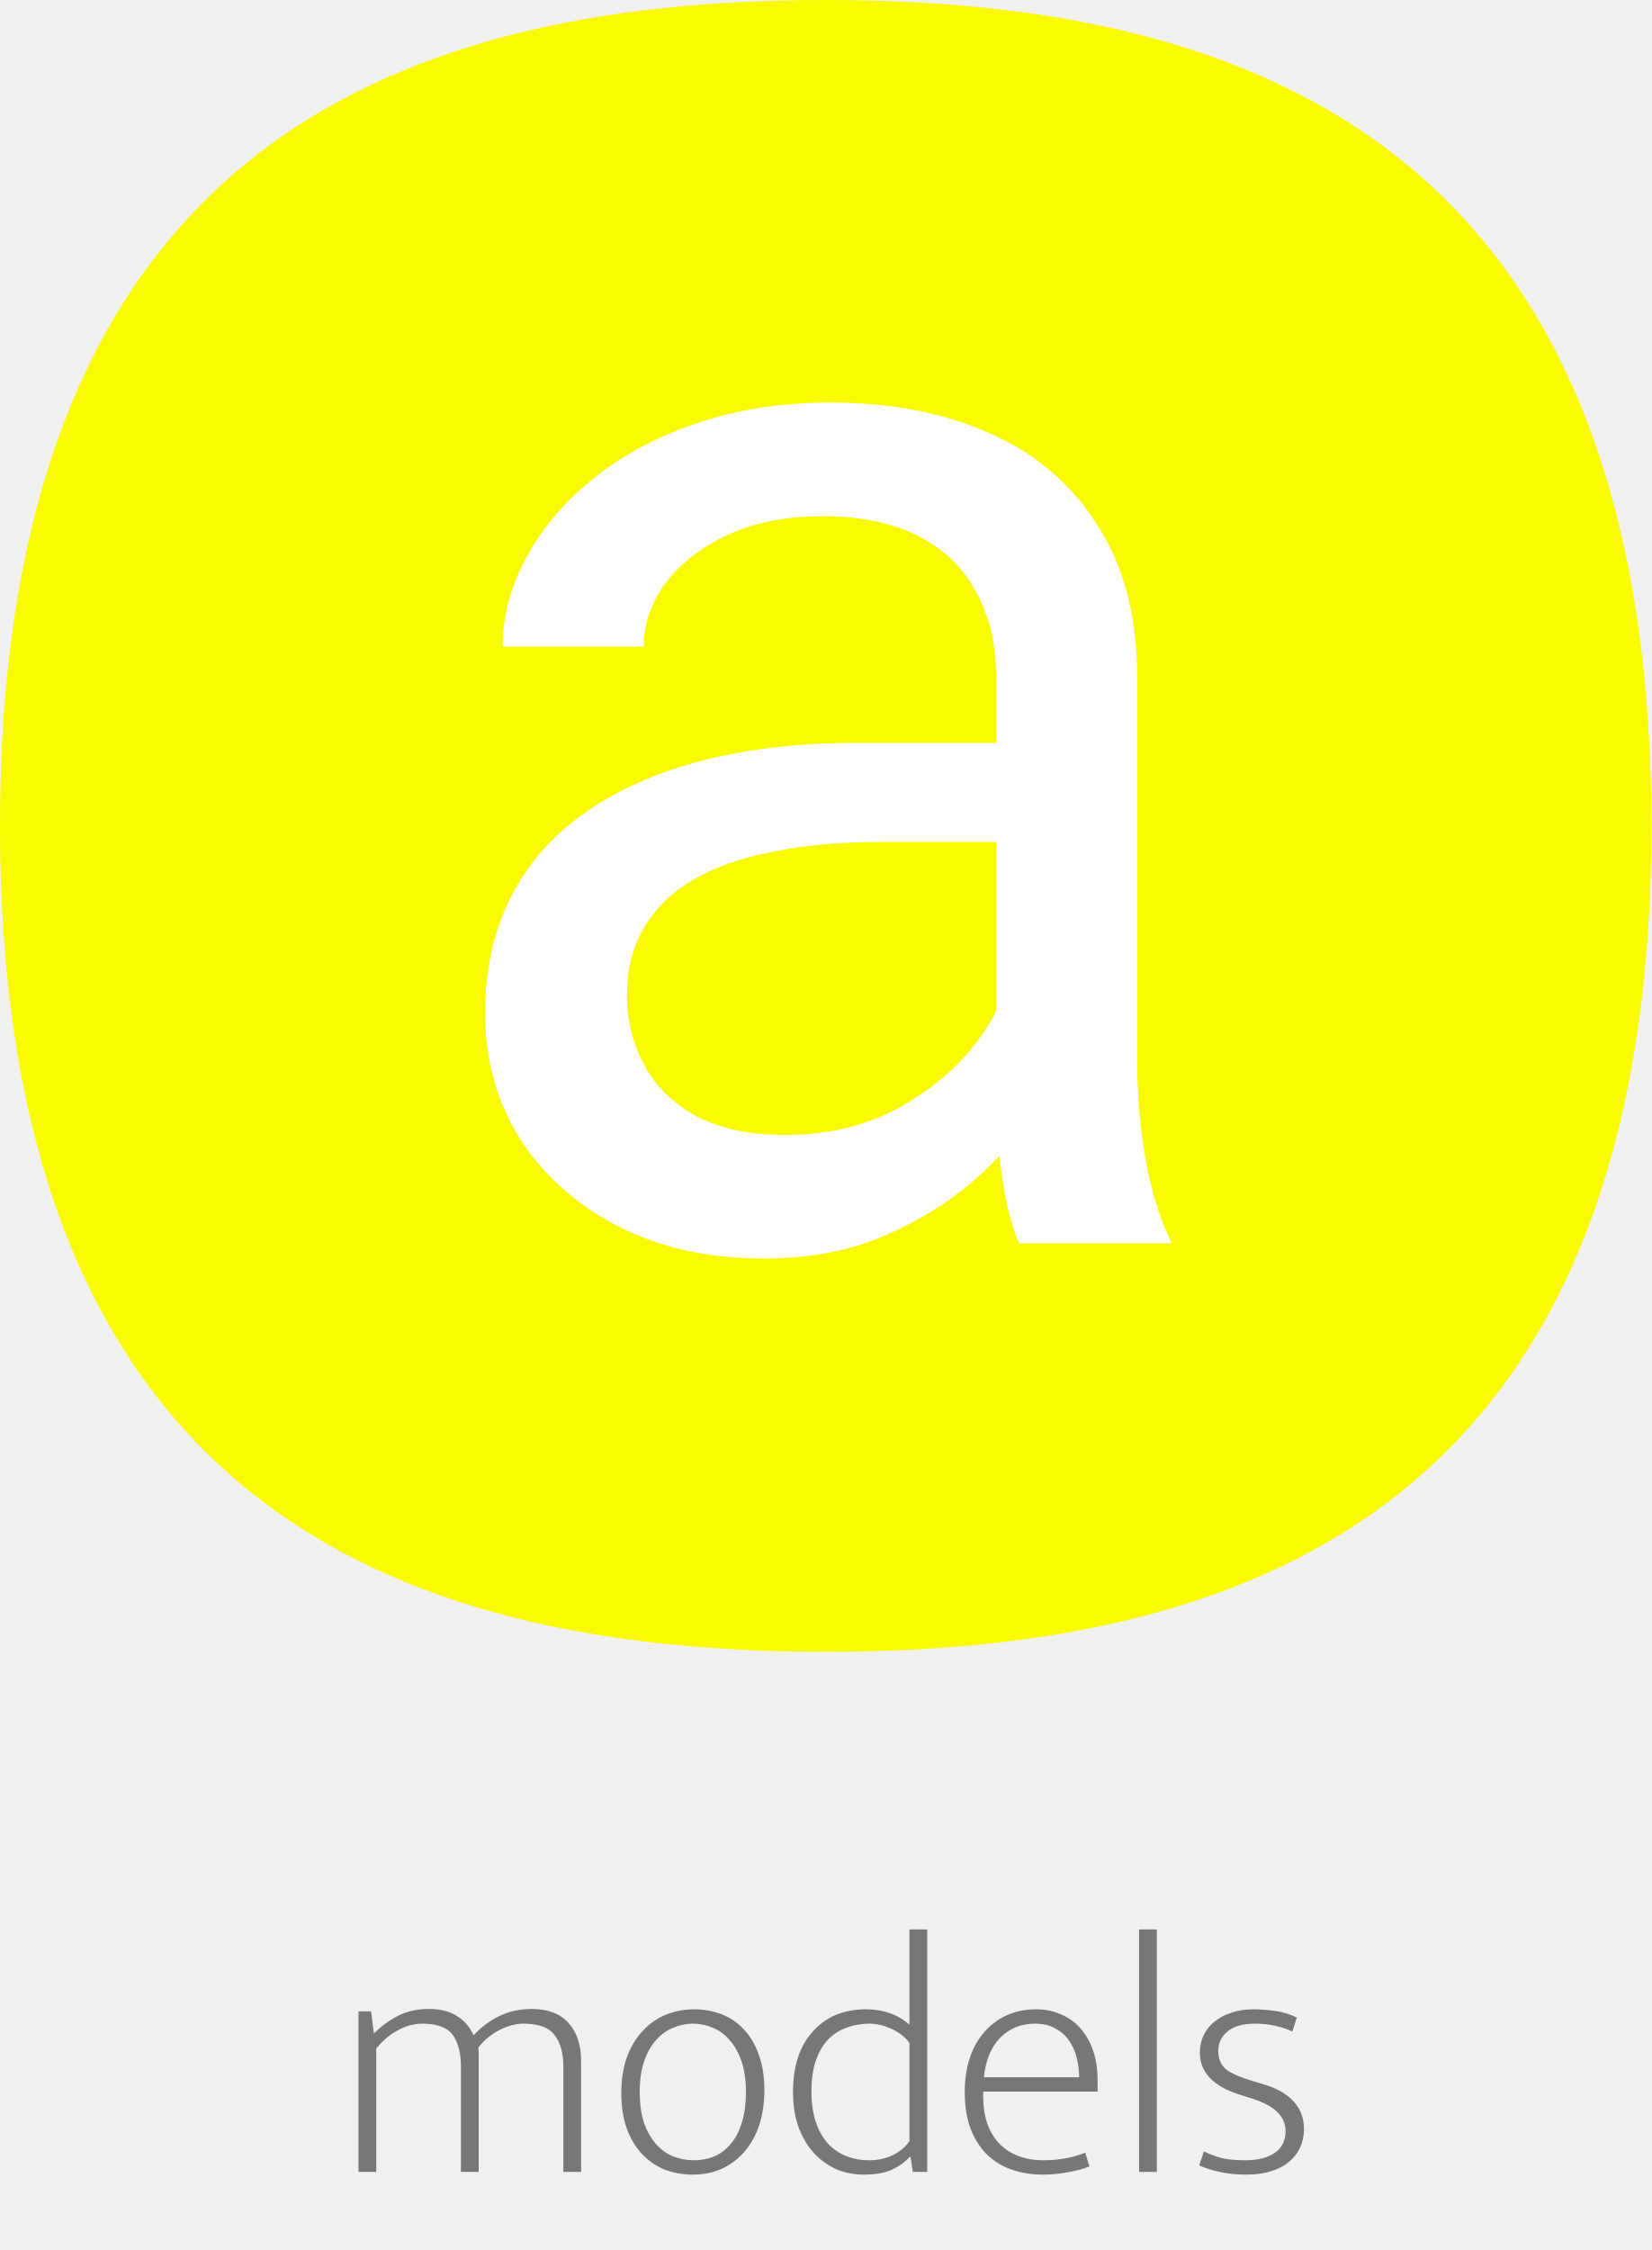
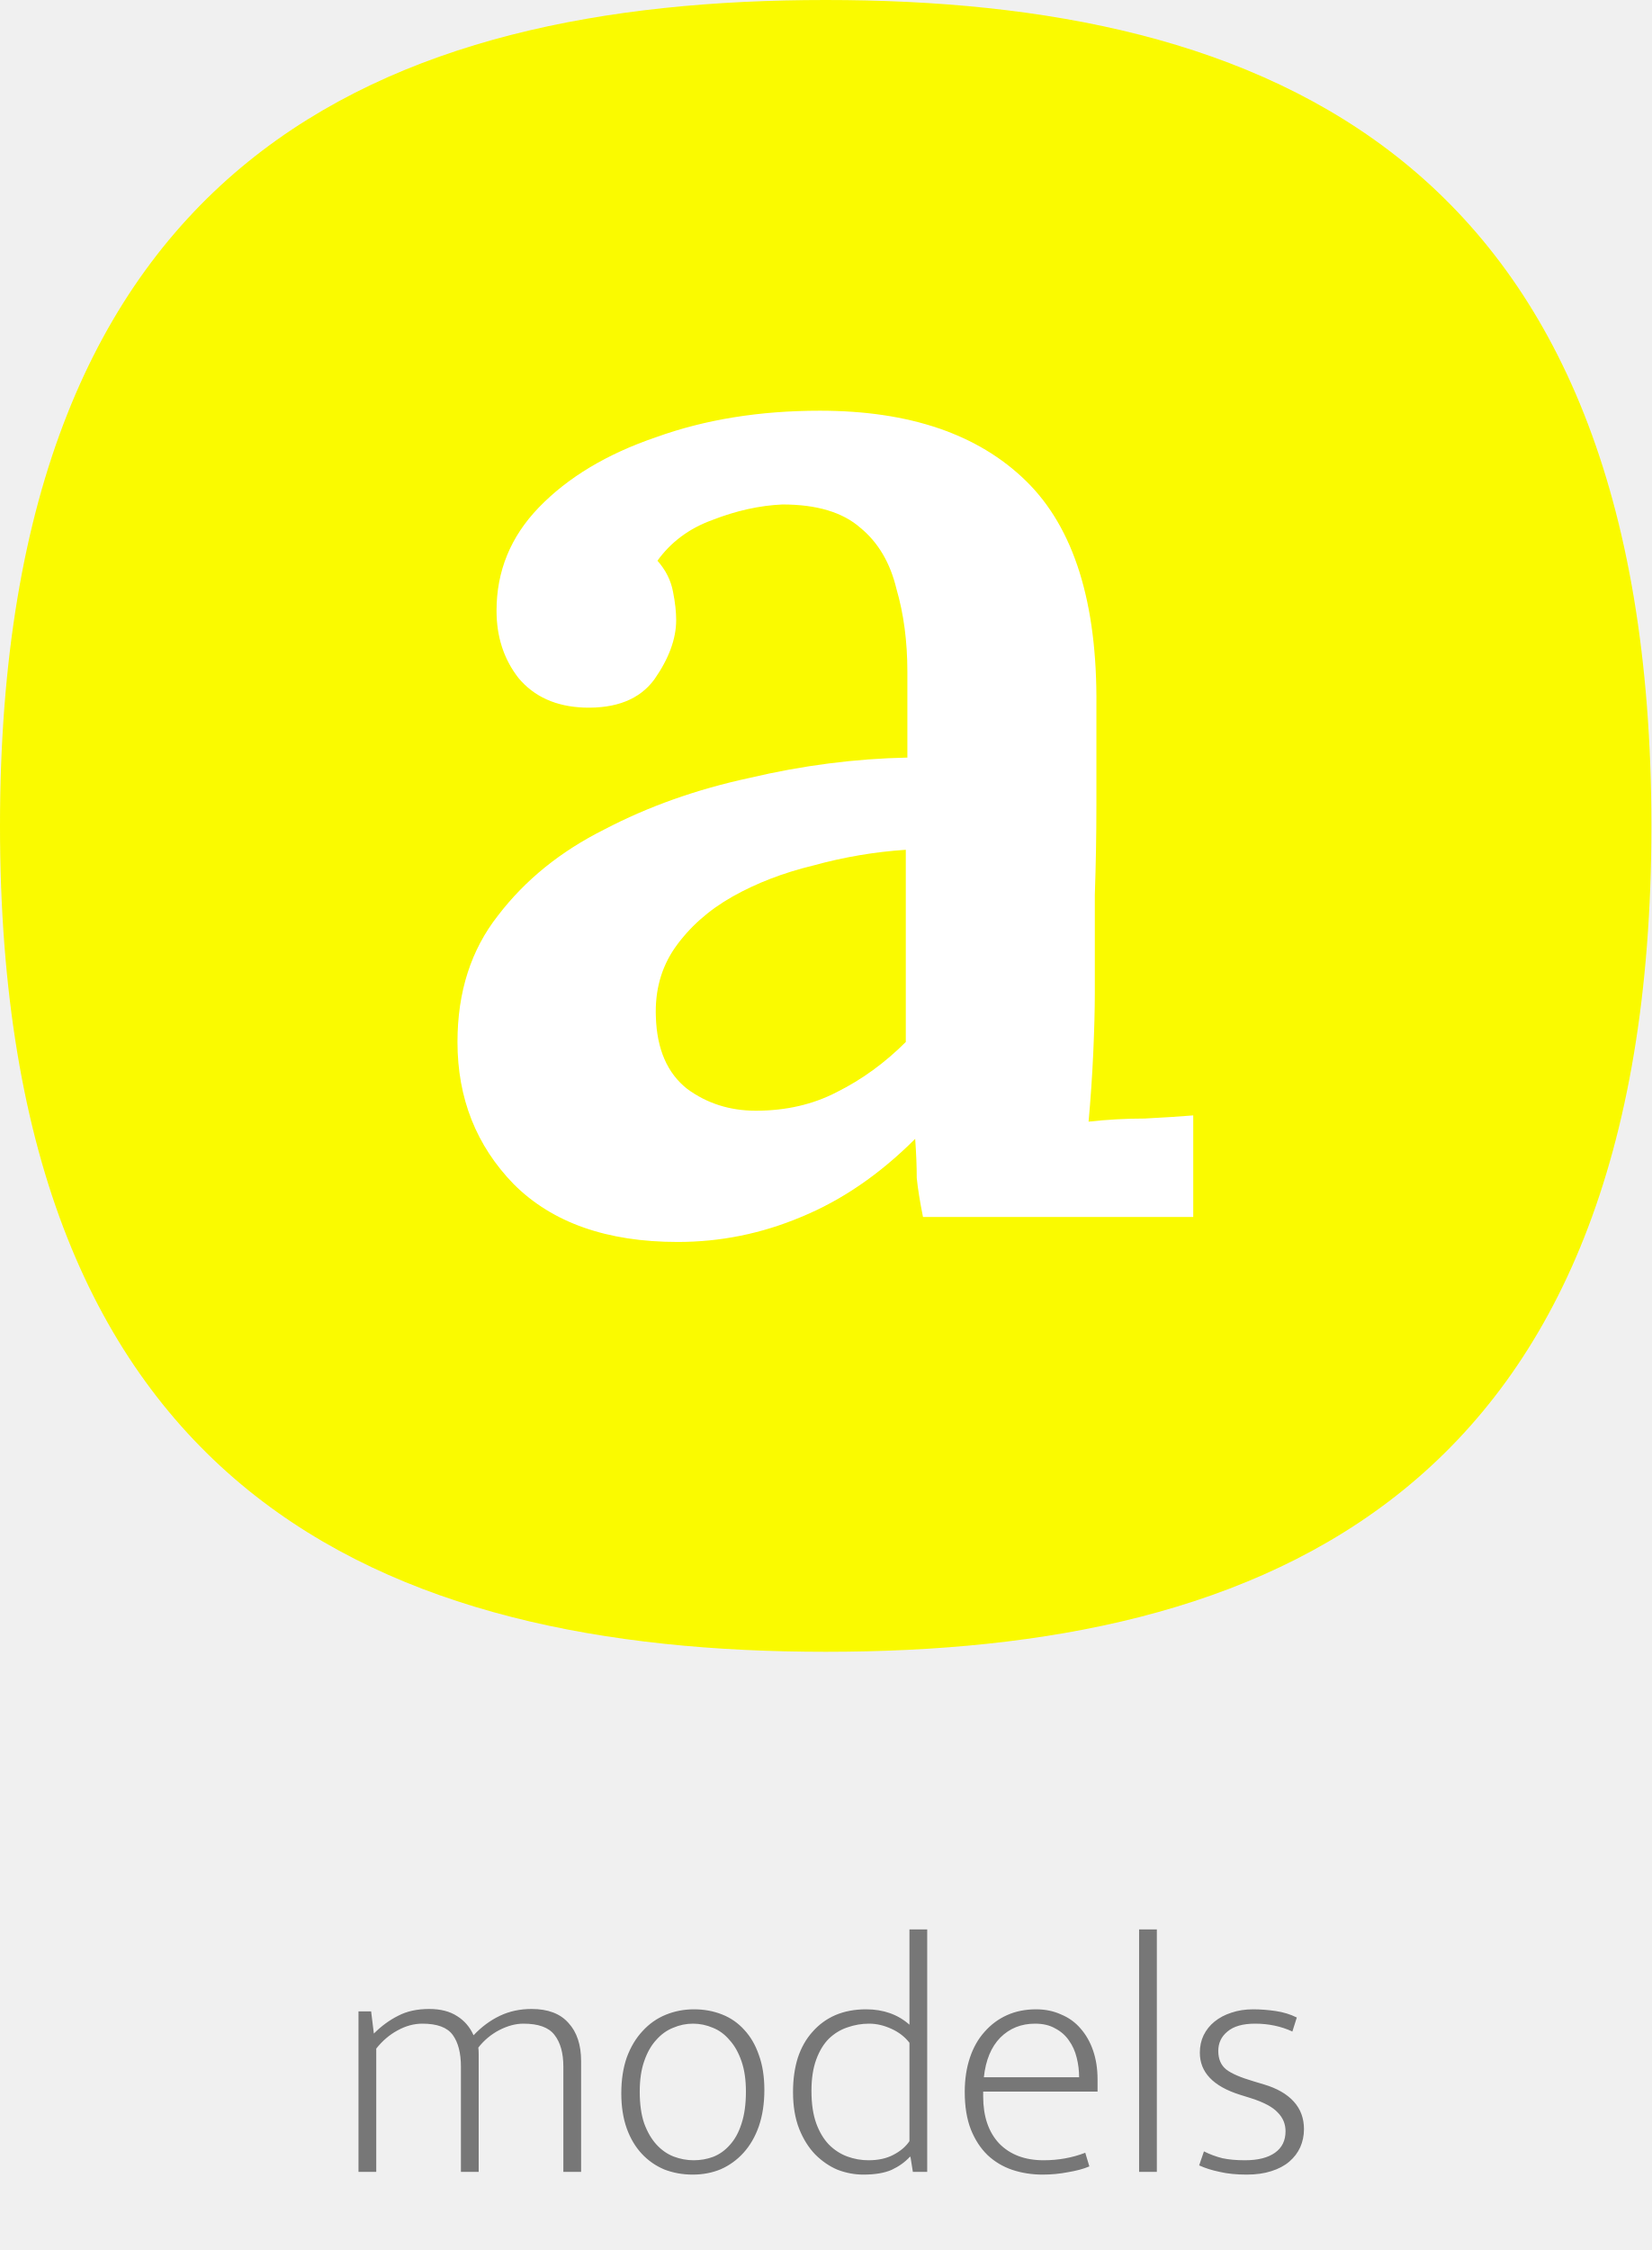
<svg xmlns="http://www.w3.org/2000/svg" height="140" viewBox="0 0 740 1008" fill="none">
  <path d="M168.601 973H160.645V901.09H166.306L167.53 911.035C170.896 907.669 174.517 905.017 178.393 903.079C182.269 901.039 186.91 900.019 192.316 900.019C197.416 900.019 201.598 901.09 204.862 903.232C208.126 905.272 210.574 908.128 212.206 911.8C215.776 908.026 219.703 905.119 223.987 903.079C228.271 901.039 233.014 900.019 238.216 900.019C245.56 900.019 251.068 902.11 254.74 906.292C258.514 910.372 260.401 916.084 260.401 923.428V973H252.445V925.876C252.445 919.756 251.119 915.013 248.467 911.647C245.917 908.281 241.276 906.598 234.544 906.598C231.076 906.598 227.455 907.567 223.681 909.505C220.009 911.443 216.898 914.044 214.348 917.308C214.45 918.226 214.501 919.246 214.501 920.368C214.501 921.49 214.501 922.51 214.501 923.428V973H206.545V925.876C206.545 919.756 205.321 915.013 202.873 911.647C200.425 908.281 195.886 906.598 189.256 906.598C185.482 906.598 181.759 907.618 178.087 909.658C174.517 911.596 171.355 914.299 168.601 917.767V973ZM342.517 936.28C342.517 942.298 341.701 947.704 340.069 952.498C338.437 957.19 336.142 961.168 333.184 964.432C330.328 967.594 326.962 970.042 323.086 971.776C319.21 973.408 314.977 974.224 310.387 974.224C305.899 974.224 301.666 973.459 297.688 971.929C293.812 970.297 290.446 967.951 287.59 964.891C284.734 961.831 282.49 958.057 280.858 953.569C279.226 948.979 278.41 943.726 278.41 937.81C278.41 931.792 279.226 926.437 280.858 921.745C282.592 917.053 284.938 913.126 287.896 909.964C290.854 906.7 294.322 904.252 298.3 902.62C302.278 900.988 306.511 900.172 310.999 900.172C315.487 900.172 319.669 900.937 323.545 902.467C327.421 903.997 330.736 906.292 333.49 909.352C336.346 912.412 338.539 916.186 340.069 920.674C341.701 925.162 342.517 930.364 342.517 936.28ZM334.255 937.045C334.255 931.741 333.592 927.202 332.266 923.428C330.94 919.552 329.155 916.39 326.911 913.942C324.769 911.392 322.27 909.556 319.414 908.434C316.558 907.21 313.6 906.598 310.54 906.598C307.48 906.598 304.522 907.21 301.666 908.434C298.81 909.556 296.26 911.392 294.016 913.942C291.772 916.39 289.987 919.552 288.661 923.428C287.335 927.202 286.672 931.741 286.672 937.045C286.672 942.655 287.335 947.398 288.661 951.274C290.089 955.15 291.925 958.312 294.169 960.76C296.413 963.208 298.963 964.993 301.819 966.115C304.777 967.237 307.786 967.798 310.846 967.798C313.906 967.798 316.813 967.288 319.567 966.268C322.423 965.146 324.922 963.361 327.064 960.913C329.308 958.465 331.042 955.303 332.266 951.427C333.592 947.449 334.255 942.655 334.255 937.045ZM407.532 864.37H415.488V973H409.062L407.991 966.268H407.685C405.543 968.614 402.84 970.552 399.576 972.082C396.312 973.51 392.079 974.224 386.877 974.224C383.001 974.224 379.176 973.51 375.402 972.082C371.73 970.552 368.364 968.257 365.304 965.197C362.346 962.137 359.949 958.312 358.113 953.722C356.277 949.03 355.359 943.522 355.359 937.198C355.359 931.588 356.073 926.488 357.501 921.898C359.031 917.308 361.224 913.432 364.08 910.27C366.936 907.006 370.353 904.507 374.331 902.773C378.411 901.039 383.001 900.172 388.101 900.172C395.853 900.172 402.33 902.467 407.532 907.057V864.37ZM407.532 915.166C405.492 912.514 402.789 910.423 399.423 908.893C396.057 907.363 392.742 906.598 389.478 906.598C386.112 906.598 382.848 907.159 379.686 908.281C376.626 909.301 373.872 910.984 371.424 913.33C369.078 915.676 367.191 918.787 365.763 922.663C364.335 926.539 363.621 931.231 363.621 936.739C363.621 942.451 364.335 947.296 365.763 951.274C367.191 955.15 369.078 958.312 371.424 960.76C373.872 963.208 376.626 964.993 379.686 966.115C382.746 967.237 385.908 967.798 389.172 967.798C393.558 967.798 397.281 966.982 400.341 965.35C403.503 963.718 405.9 961.678 407.532 959.23V915.166ZM491.824 937.045H440.569V939.187C440.569 948.163 442.966 955.201 447.76 960.301C452.656 965.299 459.286 967.798 467.65 967.798C474.28 967.798 480.502 966.676 486.316 964.432L488.152 970.552C485.5 971.674 482.287 972.541 478.513 973.153C474.841 973.867 471.067 974.224 467.191 974.224C462.397 974.224 457.858 973.51 453.574 972.082C449.392 970.654 445.72 968.461 442.558 965.503C439.396 962.443 436.897 958.618 435.061 954.028C433.225 949.336 432.307 943.726 432.307 937.198C432.307 931.588 433.072 926.488 434.602 921.898C436.132 917.308 438.325 913.432 441.181 910.27C444.037 907.006 447.403 904.507 451.279 902.773C455.155 901.039 459.49 900.172 464.284 900.172C468.364 900.172 472.087 900.937 475.453 902.467C478.921 903.895 481.828 905.986 484.174 908.74C486.622 911.494 488.509 914.809 489.835 918.685C491.161 922.561 491.824 926.845 491.824 931.537V937.045ZM483.562 930.619C483.562 927.661 483.205 924.754 482.491 921.898C481.777 918.94 480.604 916.339 478.972 914.095C477.442 911.851 475.402 910.066 472.852 908.74C470.404 907.312 467.395 906.598 463.825 906.598C457.603 906.598 452.401 908.689 448.219 912.871C444.139 917.053 441.691 922.969 440.875 930.619H483.562ZM510.437 973V864.37H518.393V973H510.437ZM579.121 910.117C574.021 907.771 568.462 906.598 562.444 906.598C556.936 906.598 552.805 907.771 550.051 910.117C547.297 912.361 545.92 915.268 545.92 918.838C545.92 922.408 547.093 925.162 549.439 927.1C551.785 928.936 555.916 930.721 561.832 932.455L566.422 933.832C572.236 935.566 576.673 938.116 579.733 941.482C582.793 944.848 584.323 948.979 584.323 953.875C584.323 956.731 583.762 959.434 582.64 961.984C581.518 964.432 579.886 966.574 577.744 968.41C575.602 970.246 572.899 971.674 569.635 972.694C566.473 973.714 562.801 974.224 558.619 974.224C554.029 974.224 550 973.816 546.532 973C543.064 972.286 540.004 971.317 537.352 970.093L539.494 963.82C542.146 965.146 544.9 966.166 547.756 966.88C550.612 967.492 553.978 967.798 557.854 967.798C563.668 967.798 568.156 966.676 571.318 964.432C574.48 962.188 576.061 958.975 576.061 954.793C576.061 951.529 574.888 948.724 572.542 946.378C570.298 943.93 566.269 941.788 560.455 939.952L555.559 938.422C543.625 934.648 537.658 928.375 537.658 919.603C537.658 916.747 538.219 914.146 539.341 911.8C540.565 909.352 542.197 907.312 544.237 905.68C546.379 903.946 548.878 902.62 551.734 901.702C554.692 900.682 557.956 900.172 561.526 900.172C564.79 900.172 568.156 900.427 571.624 900.937C575.092 901.447 578.254 902.416 581.11 903.844L579.121 910.117Z" fill="#777" />
  <path d="M0 370C0 70 173 0 370 0C567 0 740 70 740 370C740 670 567 740 370 740C173 740 0 670 0 370Z" fill="#FAFA00" />
-   <path d="M446.379 493.768V303.387C446.379 288.803 443.417 276.157 437.492 265.447C431.796 254.51 423.137 246.079 411.516 240.154C399.895 234.23 385.539 231.268 368.449 231.268C352.499 231.268 338.485 234.002 326.408 239.471C314.559 244.939 305.217 252.117 298.381 261.004C291.773 269.891 288.469 279.461 288.469 289.715H225.236C225.236 276.499 228.654 263.396 235.49 250.408C242.326 237.42 252.124 225.685 264.885 215.203C277.873 204.493 293.368 196.062 311.369 189.91C329.598 183.53 349.878 180.34 372.209 180.34C399.097 180.34 422.795 184.897 443.303 194.012C464.038 203.126 480.217 216.912 491.838 235.369C503.687 253.598 509.611 276.499 509.611 304.07V476.336C509.611 488.641 510.637 501.743 512.688 515.643C514.966 529.542 518.27 541.505 522.6 551.531L525 557H456.633C453.443 549.708 450.936 540.024 449.113 527.947C447.29 515.643 446.379 504.249 446.379 493.768ZM457.316 332.781L458 377.215H394.084C376.083 377.215 360.018 378.696 345.891 381.658C331.763 384.393 319.914 388.608 310.344 394.305C300.773 400.001 293.482 407.179 288.469 415.838C283.456 424.269 280.949 434.181 280.949 445.574C280.949 457.195 283.57 467.791 288.811 477.361C294.051 486.932 301.913 494.565 312.395 500.262C323.104 505.73 336.206 508.465 351.701 508.465C371.07 508.465 388.16 504.363 402.971 496.16C417.782 487.957 429.517 477.931 438.176 466.082C447.062 454.233 451.848 442.726 452.531 431.561L479.533 461.98C477.938 471.551 473.609 482.146 466.545 493.768C459.481 505.389 450.025 516.554 438.176 527.264C426.555 537.745 412.655 546.518 396.477 553.582C380.526 560.418 362.525 563.836 342.473 563.836C317.408 563.836 295.419 558.937 276.506 549.139C257.821 539.34 243.238 526.238 232.756 509.832C222.502 493.198 217.375 474.627 217.375 454.119C217.375 434.295 221.249 416.863 228.996 401.824C236.743 386.557 247.909 373.911 262.492 363.885C277.076 353.631 294.621 345.883 315.129 340.643C335.637 335.402 358.537 332.781 383.83 332.781H457.316Z" fill="white" />
+   <path d="M413.6 545.2C412.2 538.2 411.267 532.367 410.8 527.7C410.8 522.567 410.567 516.733 410.1 510.2C394.233 526.067 377.2 537.733 359 545.2C341.267 552.667 322.833 556.4 303.7 556.4C271.967 556.4 247.467 547.767 230.2 530.5C213.4 513.233 205 492 205 466.8C205 444.4 211.067 425.5 223.2 410.1C235.333 394.233 251.2 381.4 270.8 371.6C290.4 361.333 312.1 353.633 335.9 348.5C359.7 342.9 383.267 339.867 406.6 339.4V300.9C406.6 287.367 404.967 275 401.7 263.8C398.9 252.133 393.533 243.033 385.6 236.5C377.667 229.5 366 226 350.6 226C340.333 226.467 329.833 228.8 319.1 233C308.833 236.733 300.667 242.8 294.6 251.2C298.333 255.4 300.667 260.067 301.6 265.2C302.533 269.867 303 274.067 303 277.8C303 286.2 299.733 295.067 293.2 304.4C286.667 313.267 276.167 317.467 261.7 317C249.1 316.533 239.3 312.1 232.3 303.7C225.767 295.3 222.5 285.267 222.5 273.6C222.5 255.867 228.8 240.467 241.4 227.4C254.467 213.867 271.967 203.367 293.9 195.9C315.833 187.967 340.333 184 367.4 184C407.533 184 438.333 194.5 459.8 215.5C481.267 236.5 491.767 270.1 491.3 316.3C491.3 332.633 491.3 347.567 491.3 361.1C491.3 374.167 491.067 387.467 490.6 401C490.6 414.067 490.6 428.767 490.6 445.1C490.6 452.1 490.367 460.967 489.9 471.7C489.433 481.967 488.733 492.233 487.8 502.5C496.2 501.567 504.6 501.1 513 501.1C521.867 500.633 529.1 500.167 534.7 499.7V545.2H413.6ZM405.9 380.7C391.9 381.633 378.133 383.967 364.6 387.7C351.067 390.967 338.933 395.633 328.2 401.7C317.467 407.767 308.833 415.467 302.3 424.8C296.233 433.667 293.433 443.933 293.9 455.6C294.367 470.067 299.033 480.8 307.9 487.8C316.767 494.333 327.033 497.6 338.7 497.6C352.233 497.6 364.367 494.8 375.1 489.2C386.3 483.6 396.567 476.133 405.9 466.8C405.9 462.133 405.9 457.233 405.9 452.1C405.9 446.967 405.9 441.833 405.9 436.7C405.9 430.167 405.9 422 405.9 412.2C405.9 402.4 405.9 391.9 405.9 380.7Z" fill="white" />
</svg>
